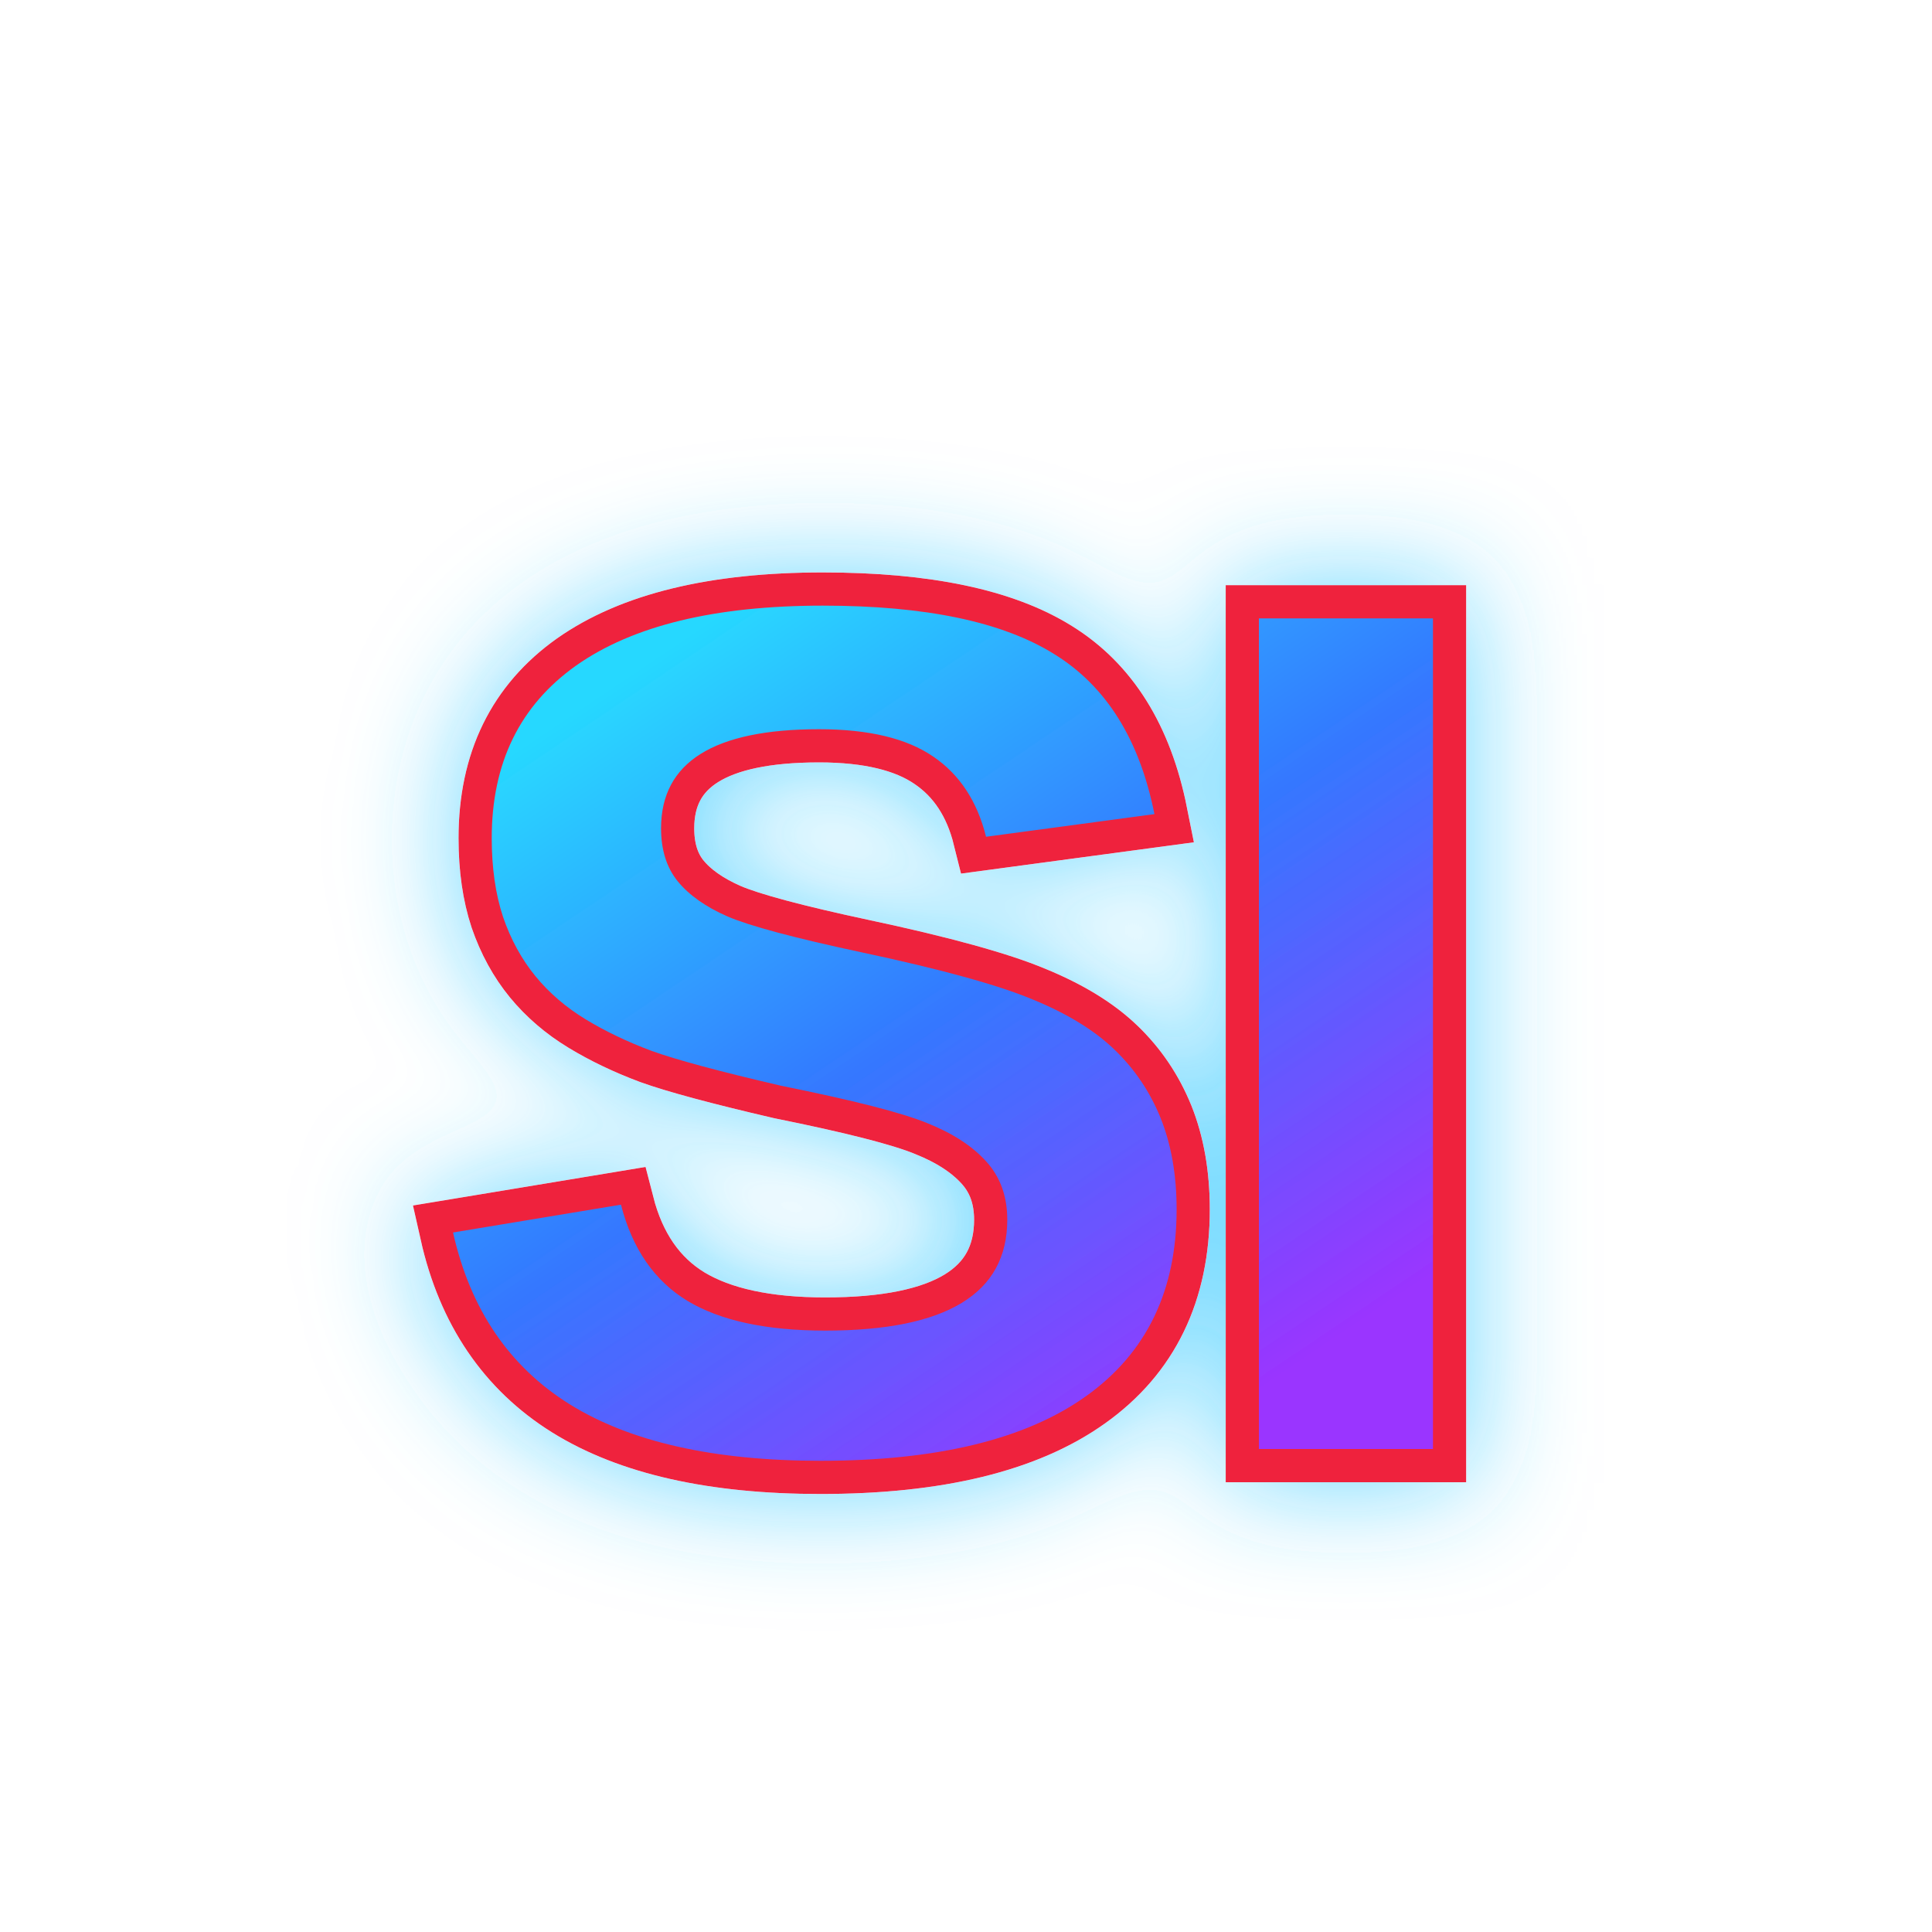
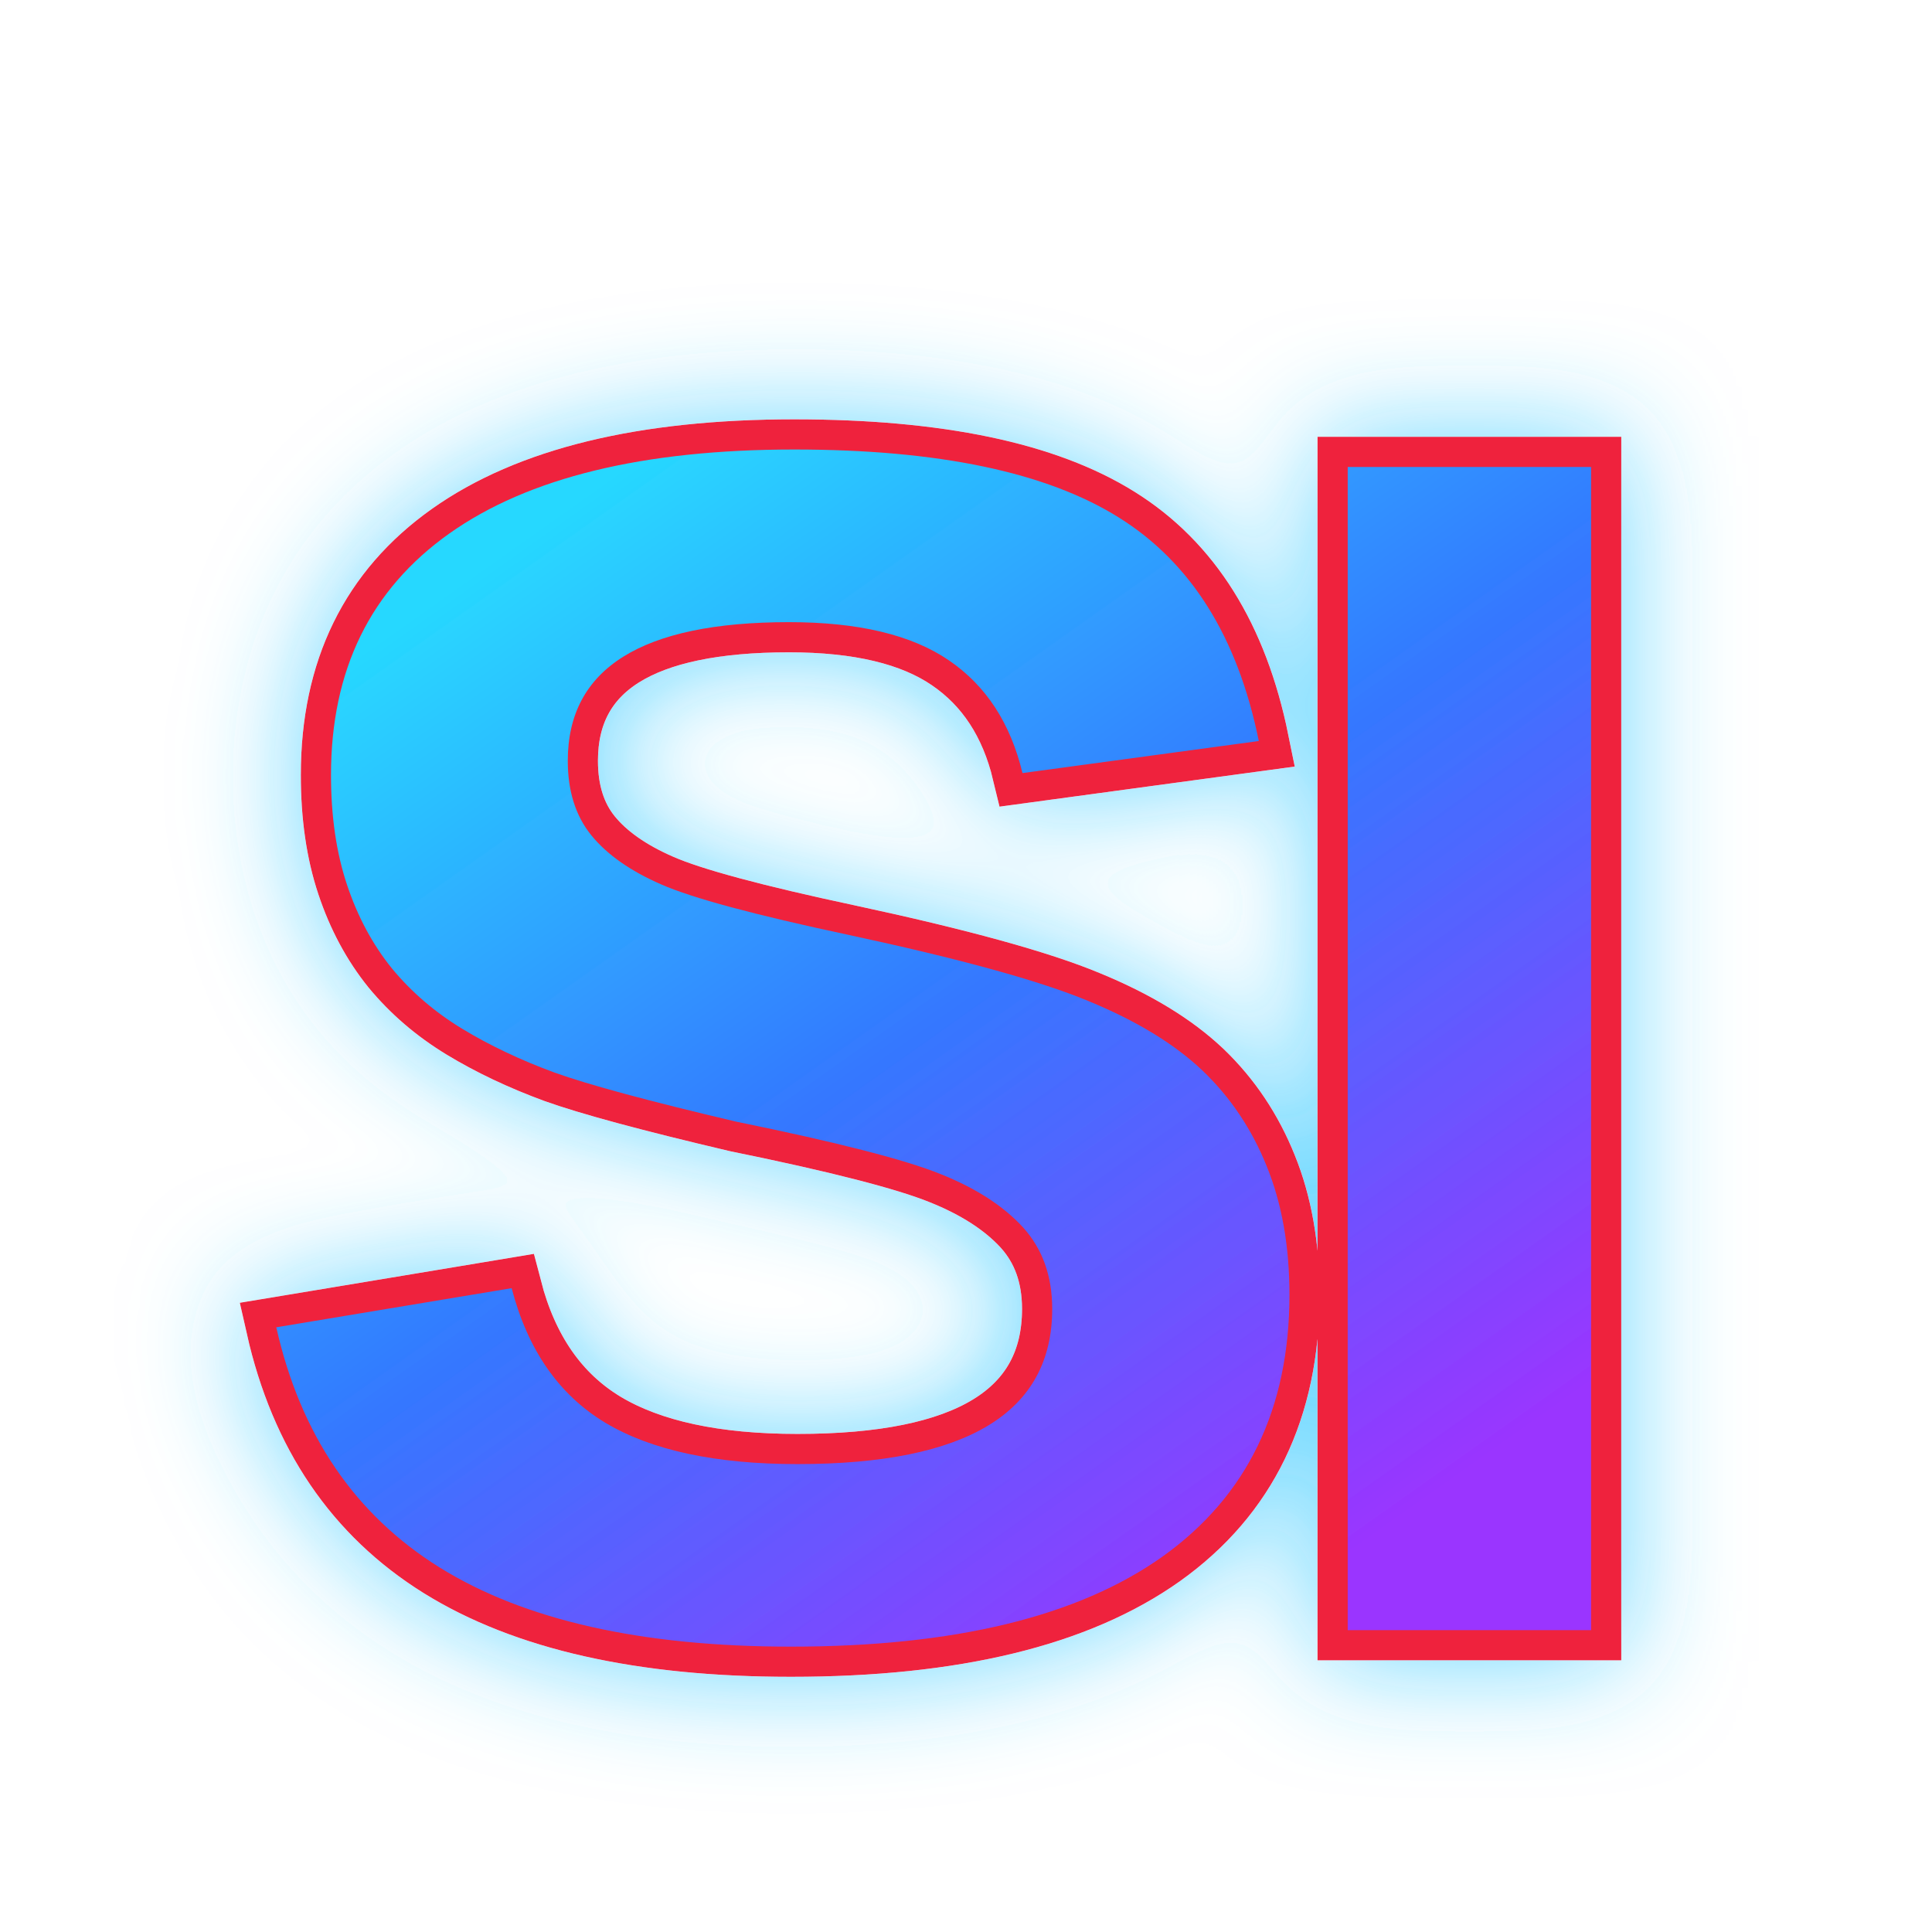
<svg xmlns="http://www.w3.org/2000/svg" viewBox="0 0 64 64" role="img" aria-label="Statistico">
  <defs>
    <linearGradient id="s-mark" x1="18%" y1="8%" x2="82%" y2="92%">
      <stop offset="0%" stop-color="#28d8ff" />
      <stop offset="48%" stop-color="#3478ff" />
      <stop offset="100%" stop-color="#9a35ff" />
    </linearGradient>
    <filter id="soft-glow" x="-20%" y="-20%" width="140%" height="140%">
      <feDropShadow dx="0" dy="0" stdDeviation="1.9" flood-color="#2fc8ff" flood-opacity=".7" />
    </filter>
  </defs>
-   <text x="32" y="48" text-anchor="middle" font-family="Arial Black, Arial, Helvetica, sans-serif" font-size="40" font-weight="900" letter-spacing="-1.5" stroke="#ef233c" stroke-width="2.2" paint-order="stroke fill" fill="url(#s-mark)" filter="url(#soft-glow)">SI</text>
+   <text x="32" y="54" text-anchor="middle" dominant-baseline="auto" font-family="Arial Black, Arial, Helvetica, sans-serif" font-size="56" font-weight="900" letter-spacing="-4" stroke="#ef233c" stroke-width="2" paint-order="stroke fill" fill="url(#s-mark)" filter="url(#soft-glow)">SI</text>
</svg>
